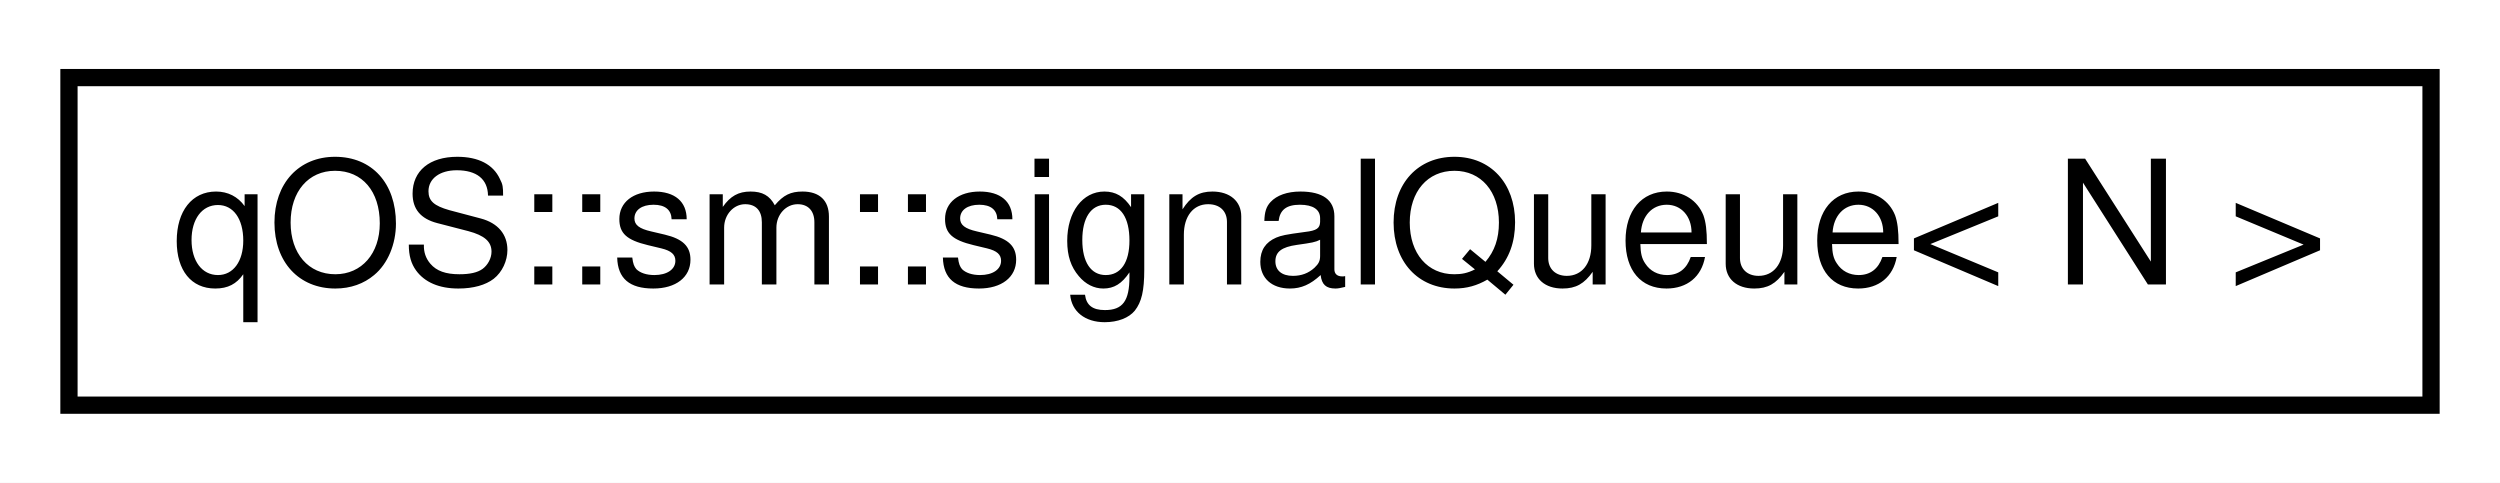
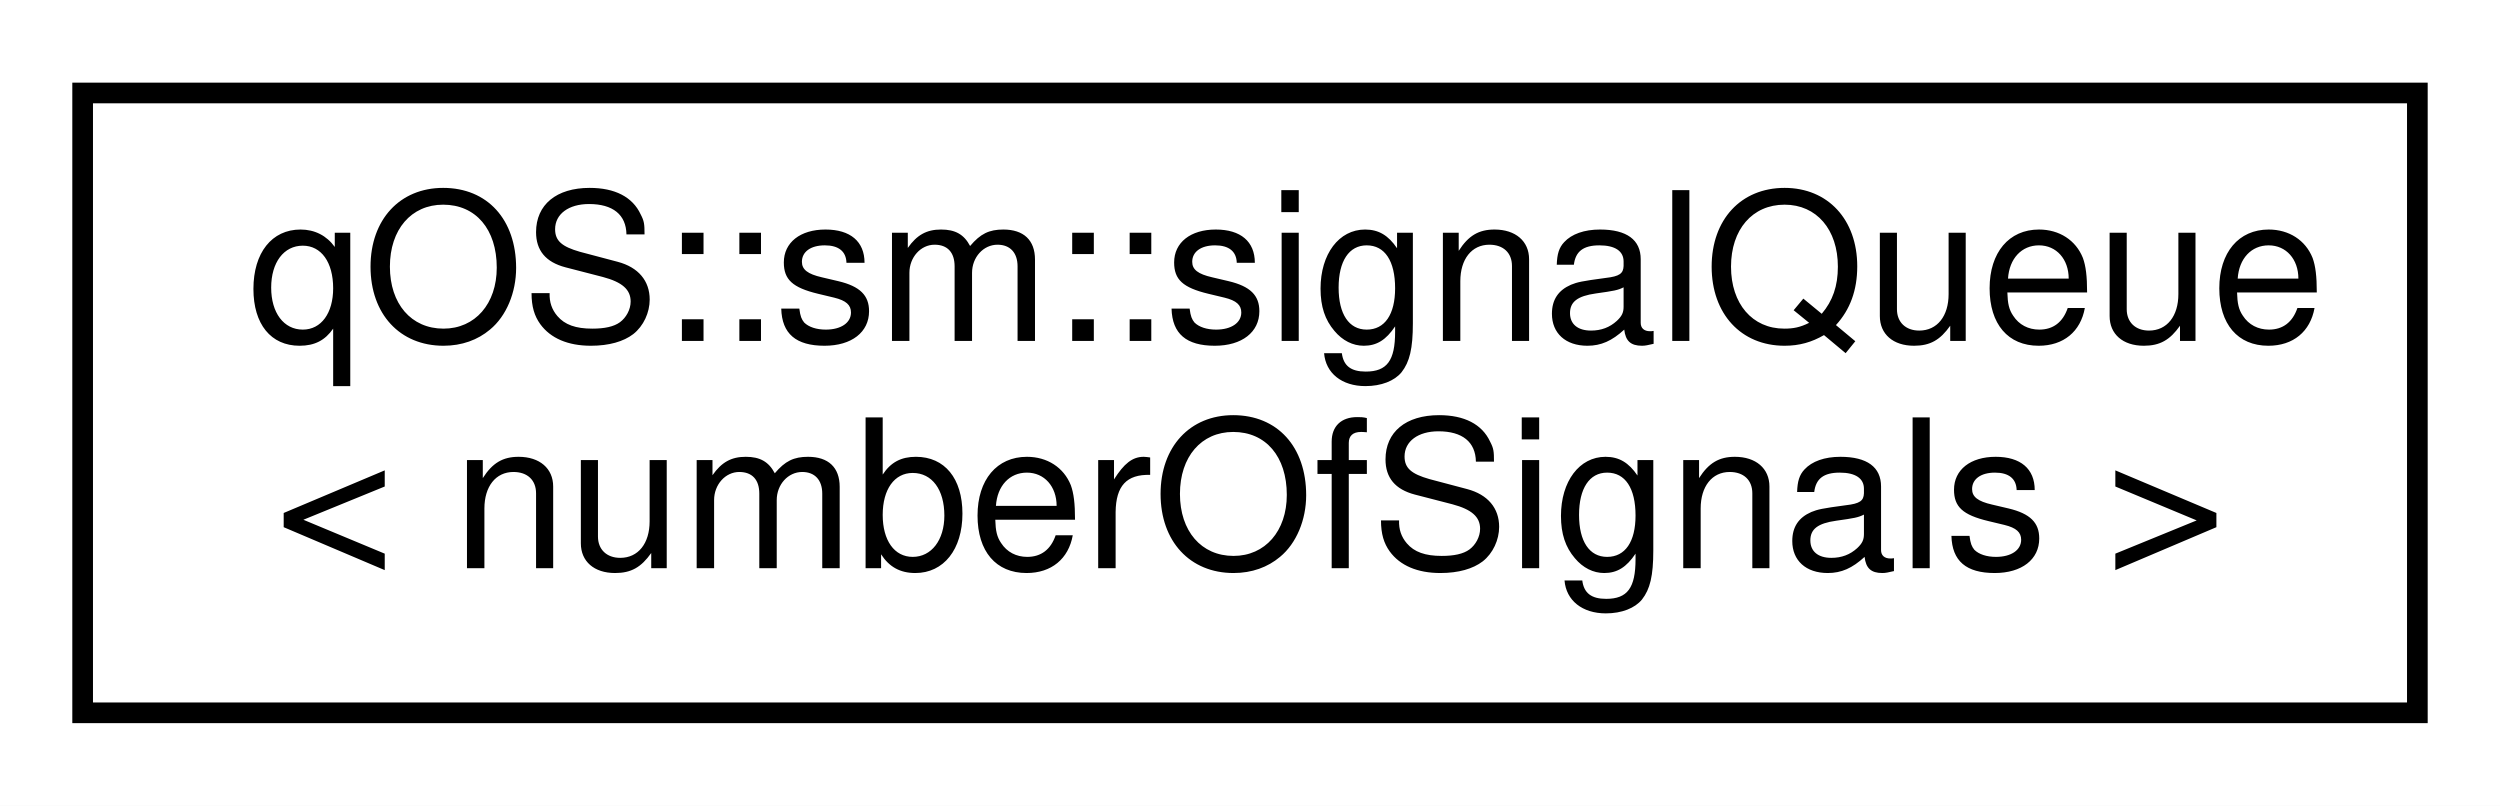
- <svg xmlns="http://www.w3.org/2000/svg" xmlns:xlink="http://www.w3.org/1999/xlink" width="145pt" height="28pt" viewBox="0.00 0.00 145.00 28.00">
-   <g id="graph0" class="graph" transform="scale(1 1) rotate(0) translate(4 24)">
-     <polygon fill="white" stroke="transparent" points="-4,4 -4,-24 141,-24 141,4 -4,4" />
+ <svg xmlns="http://www.w3.org/2000/svg" xmlns:xlink="http://www.w3.org/1999/xlink" width="121pt" height="39pt" viewBox="0.00 0.00 121.00 39.00">
+   <g id="graph0" class="graph" transform="scale(1 1) rotate(0) translate(4 35)">
+     <polygon fill="white" stroke="transparent" points="-4,4 -4,-35 117,-35 117,4 -4,4" />
    <g id="node1" class="node">
      <g id="a_node1">
        <a xlink:href="structq_o_s_1_1sm_1_1signal_queue.html" target="_top" xlink:title="The type of a FSM signal-queue.">
-           <polygon fill="white" stroke="black" points="0,-0.5 0,-19.5 137,-19.5 137,-0.5 0,-0.5" />
-           <text text-anchor="middle" x="68.5" y="-7.5" font-family="Helvetica,sans-Serif" font-size="10.00">qOS::sm::signalQueue&lt; N &gt;</text>
+           <polygon fill="white" stroke="black" points="0,-0.5 0,-30.5 113,-30.5 113,-0.5 0,-0.5" />
+           <text text-anchor="start" x="8" y="-18.5" font-family="Helvetica,sans-Serif" font-size="10.00">qOS::sm::signalQueue</text>
+           <text text-anchor="middle" x="56.5" y="-7.5" font-family="Helvetica,sans-Serif" font-size="10.00">&lt; numberOfSignals &gt;</text>
        </a>
      </g>
    </g>
  </g>
</svg>
